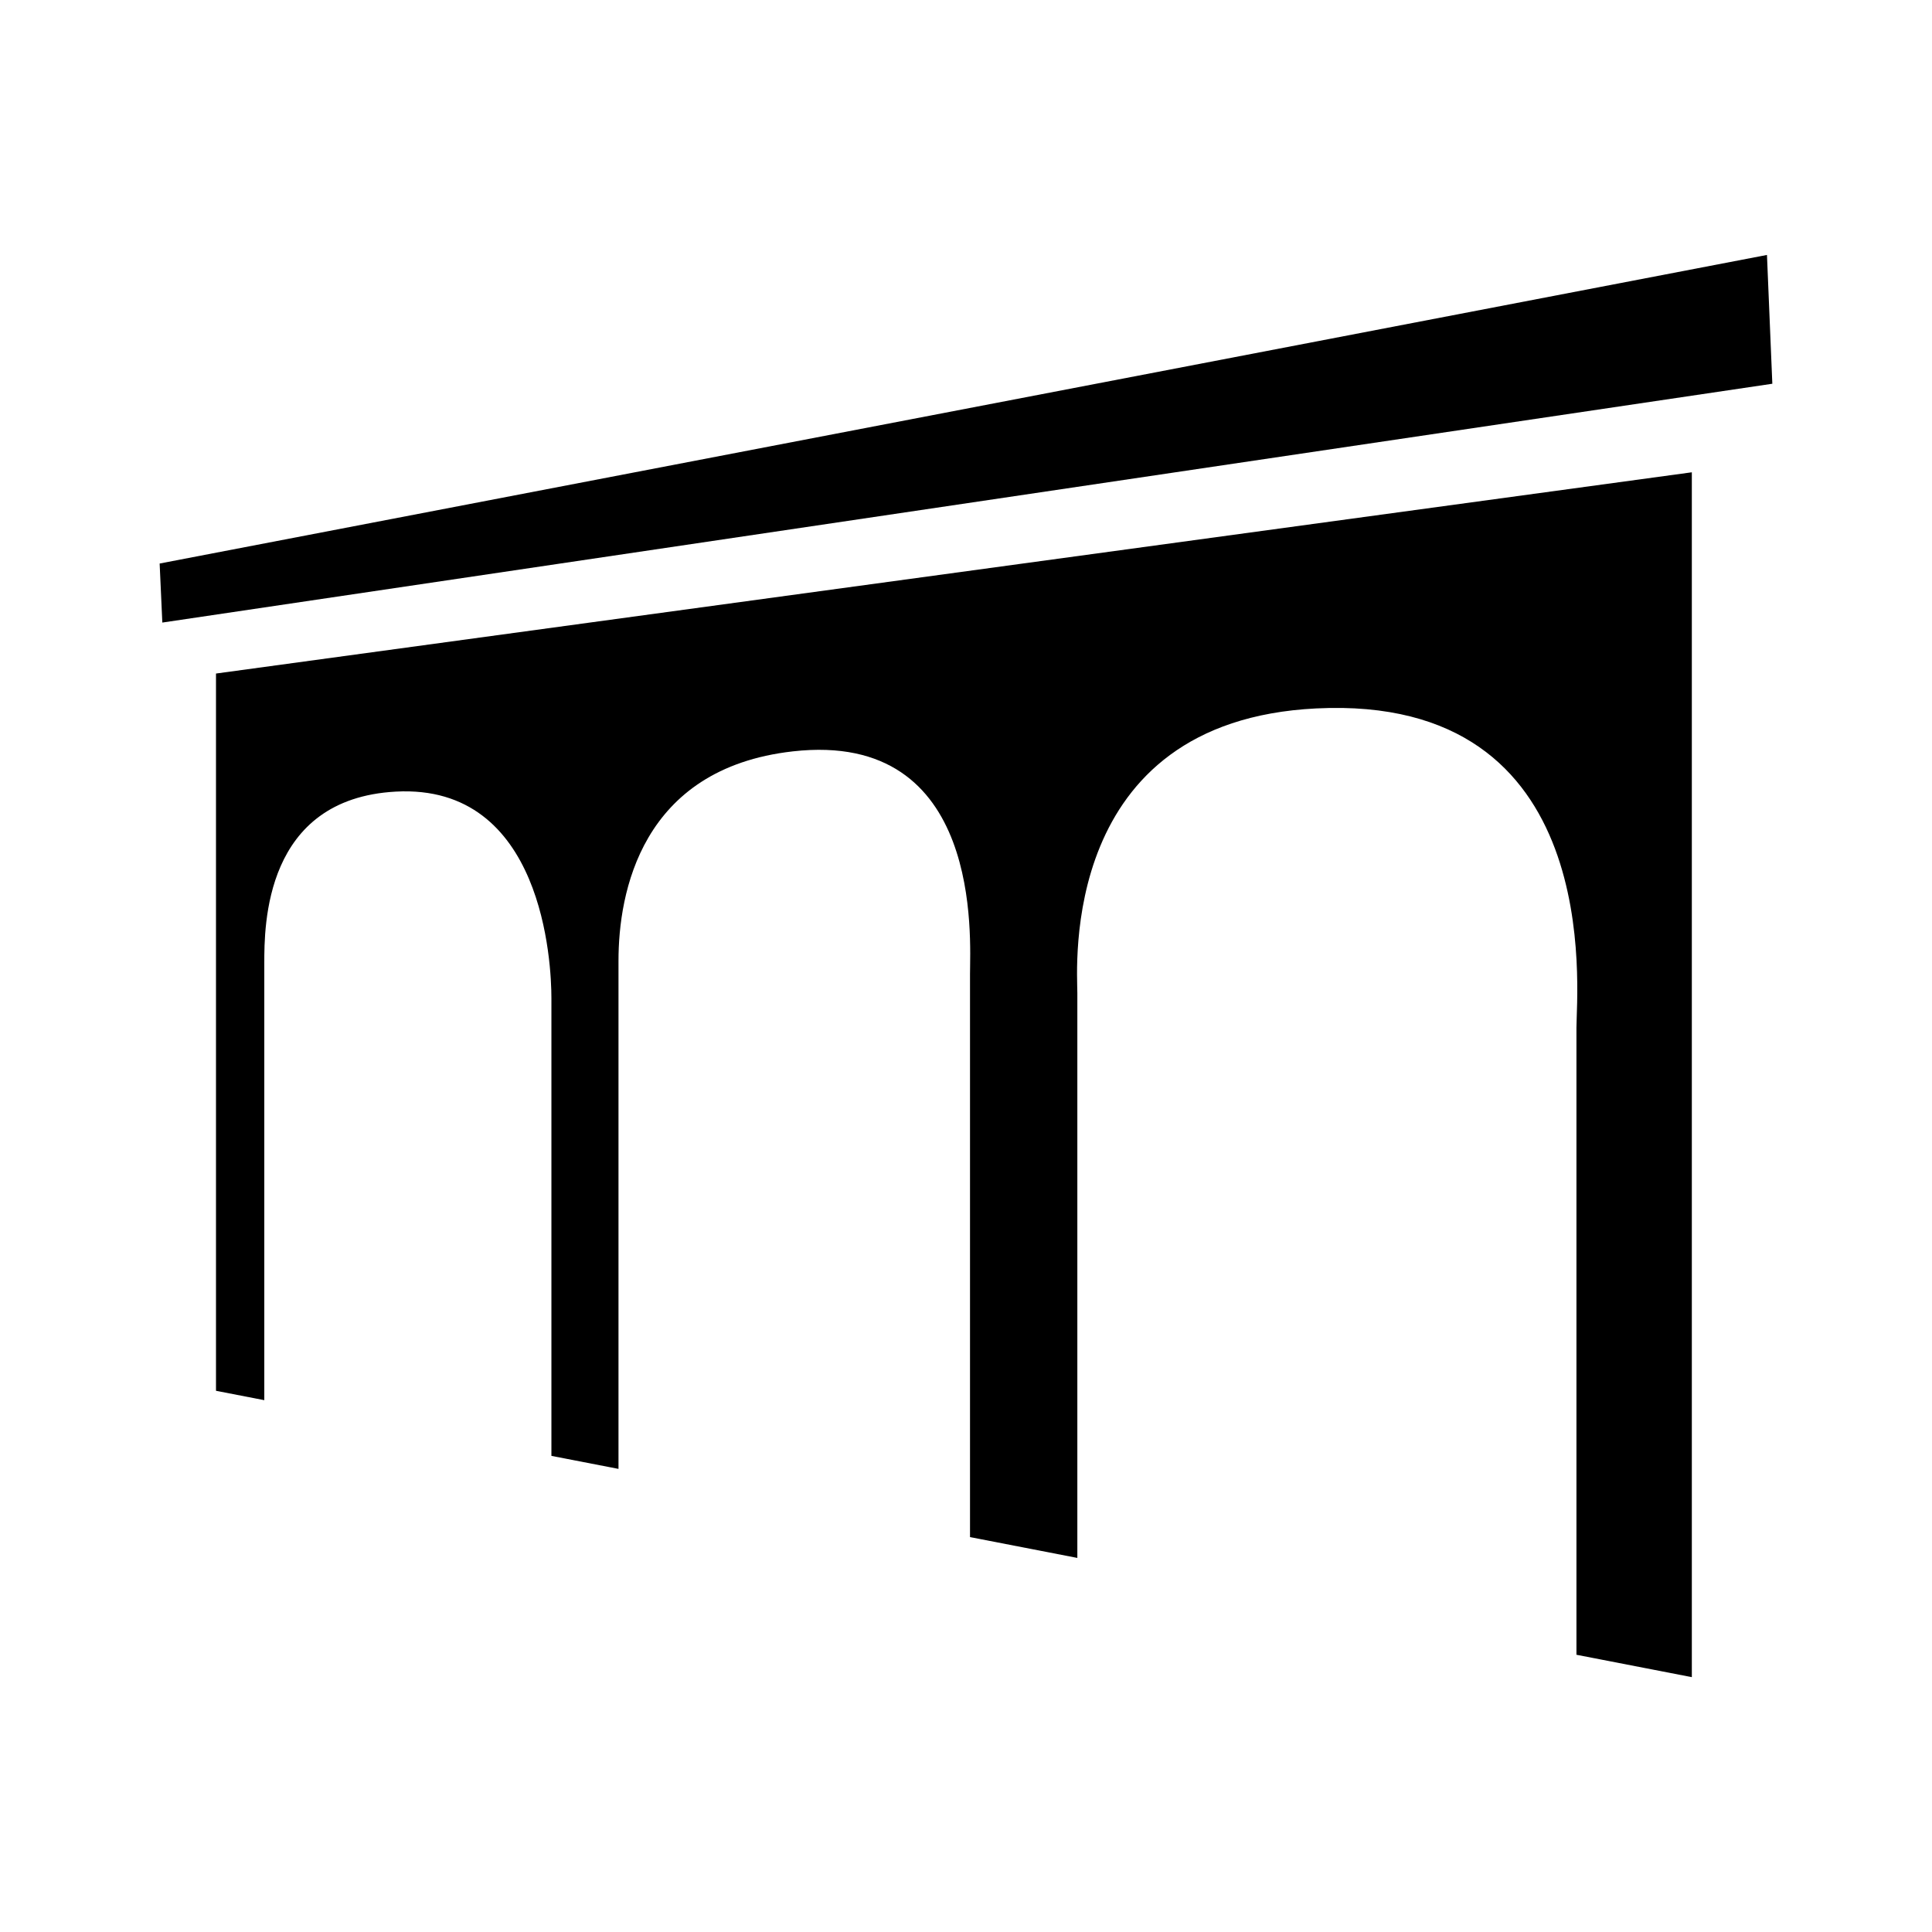
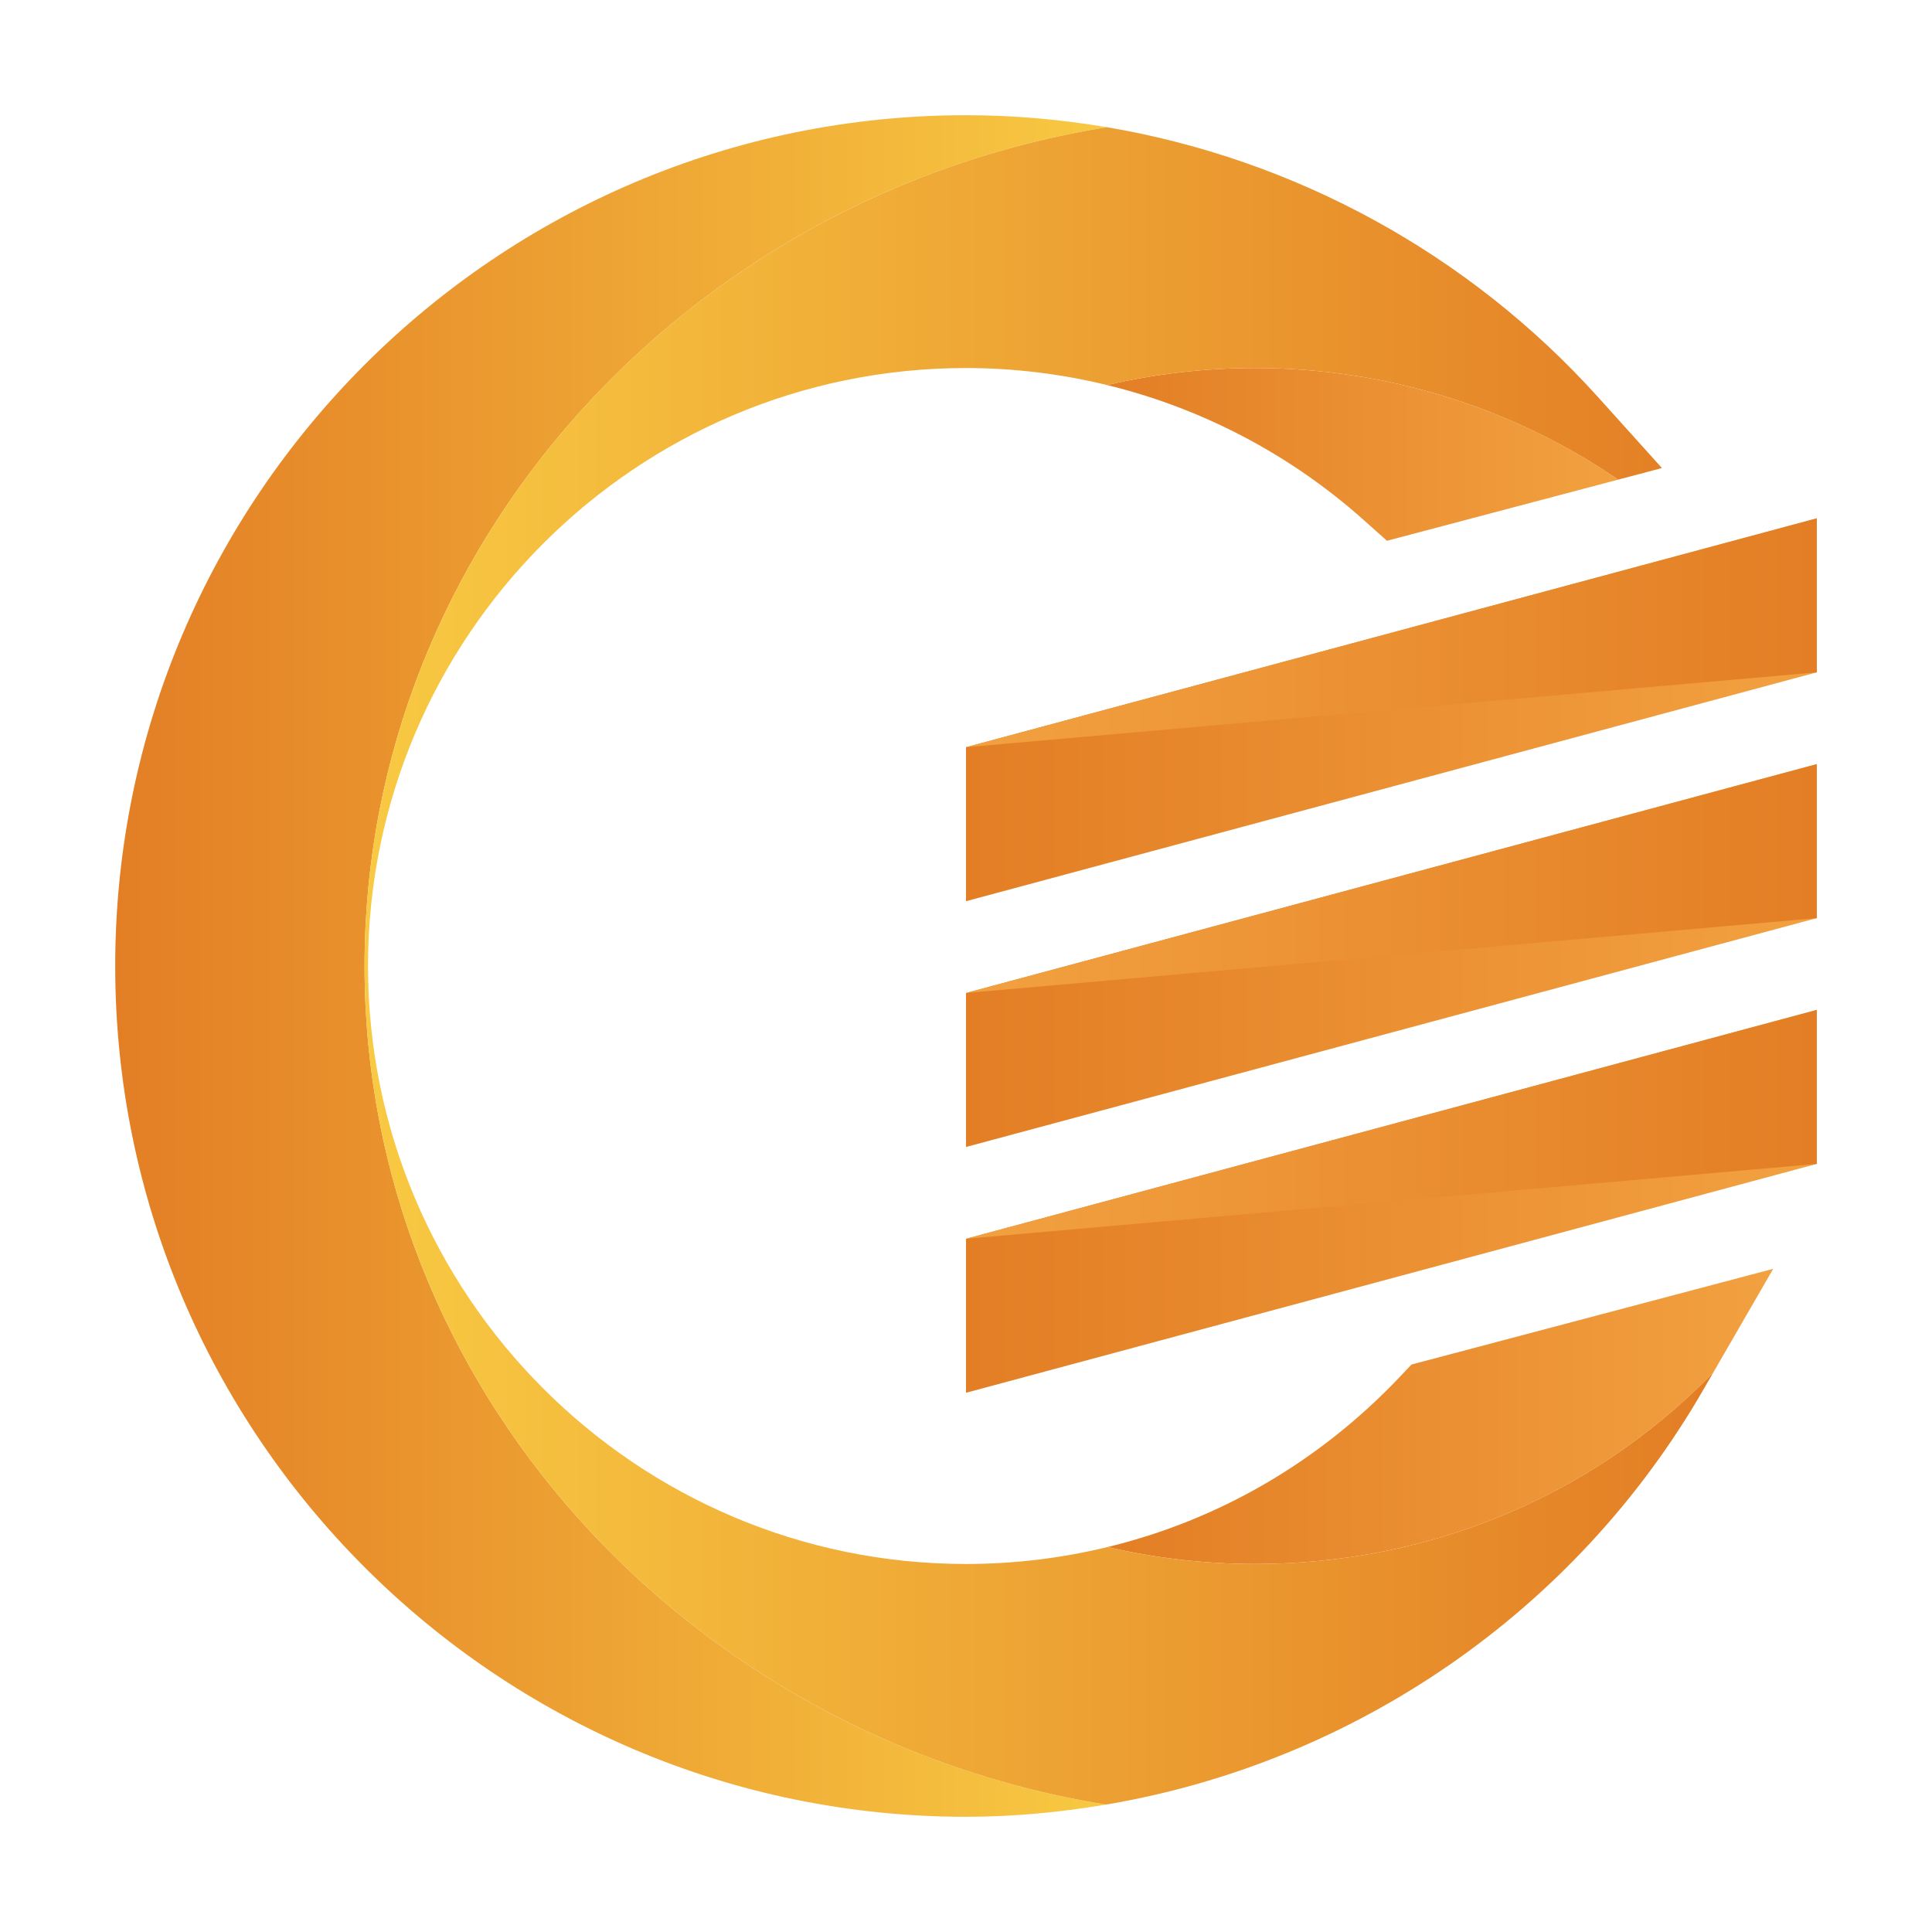
- <svg xmlns="http://www.w3.org/2000/svg" id="svg11" version="1.1" height="500" width="500">
-   <defs id="defs15" />
-   <path id="Shape 1" style="stroke: none; fill: rgb(0, 0, 0)" fill-rule="nonzero" d="M 55.899,359.936 C 55.899,359.936 55.899,174.312 55.899,174.312 C 55.899,174.312 437.844,122.229 437.844,122.229 C 437.844,122.229 437.844,434.045 437.844,434.045 C 437.844,434.045 407.983,428.251 407.983,428.251 C 407.983,428.251 407.983,275.701 407.983,265.979 C 407.983,256.257 415.609,179.616 340.622,183.34 C 273.947,186.652 278.816,250.701 278.816,256.951 C 278.816,263.201 278.816,403.189 278.816,403.189 C 278.816,403.189 251.038,397.799 251.038,397.799 C 251.038,397.799 251.038,261.118 251.038,252.09 C 251.038,243.062 254.51,188.896 205.205,194.451 C 165.774,198.894 160.066,231.257 160.066,248.618 C 160.066,265.979 160.066,380.148 160.066,380.148 C 160.066,380.148 142.705,376.779 142.705,376.779 C 142.705,376.779 142.705,267.368 142.705,258.34 C 142.705,249.312 140.622,202.785 102.427,204.868 C 68.386,206.725 68.399,239.59 68.399,249.312 C 68.399,259.035 68.399,362.362 68.399,362.362 C 68.399,362.362 55.899,359.936 55.899,359.936 Z M 42.01,161.118 C 42.01,161.118 41.316,145.84 41.316,145.84 C 41.316,145.84 457.288,65.979 457.288,65.979 C 457.288,65.979 458.677,99.312 458.677,99.312 C 458.677,99.312 42.01,161.118 42.01,161.118 Z" />
+ <svg xmlns="http://www.w3.org/2000/svg" width="218" height="218" viewBox="0 0 57.679 57.679" version="1.1" id="svg1259">
+   <defs id="defs1253">
+     <linearGradient x1="0" y1="0" x2="1" y2="0" gradientUnits="userSpaceOnUse" gradientTransform="matrix(72,0,0,-72,360,309.6838)" spreadMethod="pad" id="linearGradient913">
+       <stop style="stop-opacity:1;stop-color:#e37e25" offset="0" id="stop909" />
+       <stop style="stop-opacity:1;stop-color:#f2a140" offset="1" id="stop911" />
+     </linearGradient>
+     <linearGradient x1="0" y1="0" x2="1" y2="0" gradientUnits="userSpaceOnUse" gradientTransform="matrix(72,0,0,-72,360,288.8841)" spreadMethod="pad" id="linearGradient933">
+       <stop style="stop-opacity:1;stop-color:#e37e25" offset="0" id="stop929" />
+       <stop style="stop-opacity:1;stop-color:#f2a140" offset="1" id="stop931" />
+     </linearGradient>
+     <linearGradient x1="0" y1="0" x2="1" y2="0" gradientUnits="userSpaceOnUse" gradientTransform="matrix(72,0,0,-72,360,268.0844)" spreadMethod="pad" id="linearGradient953">
+       <stop style="stop-opacity:1;stop-color:#e37e25" offset="0" id="stop949" />
+       <stop style="stop-opacity:1;stop-color:#f2a140" offset="1" id="stop951" />
+     </linearGradient>
+     <linearGradient x1="0" y1="0" x2="1" y2="0" gradientUnits="userSpaceOnUse" gradientTransform="matrix(-72,0,0,72,432,316.1997)" spreadMethod="pad" id="linearGradient973">
+       <stop style="stop-opacity:1;stop-color:#e37e25" offset="0" id="stop969" />
+       <stop style="stop-opacity:1;stop-color:#f2a140" offset="1" id="stop971" />
+     </linearGradient>
+     <linearGradient x1="0" y1="0" x2="1" y2="0" gradientUnits="userSpaceOnUse" gradientTransform="matrix(-72,0,0,72,432,295.4001)" spreadMethod="pad" id="linearGradient993">
+       <stop style="stop-opacity:1;stop-color:#e37e25" offset="0" id="stop989" />
+       <stop style="stop-opacity:1;stop-color:#f2a140" offset="1" id="stop991" />
+     </linearGradient>
+     <linearGradient x1="0" y1="0" x2="1" y2="0" gradientUnits="userSpaceOnUse" gradientTransform="matrix(-72,0,0,72,432,274.6004)" spreadMethod="pad" id="linearGradient1013">
+       <stop style="stop-opacity:1;stop-color:#e37e25" offset="0" id="stop1009" />
+       <stop style="stop-opacity:1;stop-color:#f2a140" offset="1" id="stop1011" />
+     </linearGradient>
+     <linearGradient x1="0" y1="0" x2="1" y2="0" gradientUnits="userSpaceOnUse" gradientTransform="matrix(43.25834,0,0,-43.25834,371.9356,331.2961)" spreadMethod="pad" id="linearGradient1033">
+       <stop style="stop-opacity:1;stop-color:#e37e25" offset="0" id="stop1029" />
+       <stop style="stop-opacity:1;stop-color:#f2a140" offset="1" id="stop1031" />
+     </linearGradient>
+     <linearGradient x1="0" y1="0" x2="1" y2="0" gradientUnits="userSpaceOnUse" gradientTransform="matrix(83.9187,0,0,-83.9187,288,288)" spreadMethod="pad" id="linearGradient1057">
+       <stop style="stop-opacity:1;stop-color:#e37e25" offset="0" id="stop1049" />
+       <stop style="stop-opacity:1;stop-color:#e37e25" offset="0.001" id="stop1051" />
+       <stop style="stop-opacity:1;stop-color:#f8c942" offset="0.999" id="stop1053" />
+       <stop style="stop-opacity:1;stop-color:#f8c942" offset="1" id="stop1055" />
+     </linearGradient>
+     <linearGradient x1="0" y1="0" x2="1" y2="0" gradientUnits="userSpaceOnUse" gradientTransform="matrix(56.3334,0,0,-56.3334,371.9766,249.8838)" spreadMethod="pad" id="linearGradient1077">
+       <stop style="stop-opacity:1;stop-color:#e37e25" offset="0" id="stop1073" />
+       <stop style="stop-opacity:1;stop-color:#f2a140" offset="1" id="stop1075" />
+     </linearGradient>
+     <linearGradient x1="0" y1="0" x2="1" y2="0" gradientUnits="userSpaceOnUse" gradientTransform="matrix(-114.1269,0,0,114.1269,423.2281,288.0074)" spreadMethod="pad" id="linearGradient1101">
+       <stop style="stop-opacity:1;stop-color:#e37e25" offset="0" id="stop1093" />
+       <stop style="stop-opacity:1;stop-color:#e37e25" offset="0.001" id="stop1095" />
+       <stop style="stop-opacity:1;stop-color:#f8c942" offset="0.999" id="stop1097" />
+       <stop style="stop-opacity:1;stop-color:#f8c942" offset="1" id="stop1099" />
+     </linearGradient>
+   </defs>
+   <g id="layer1" transform="translate(-33.14851,-64.05327)">
+     <g transform="matrix(0.3527778,0,0,-0.3527778,-65.0119,194.4929)" id="g897">
+       <g id="g899">
+         <g id="g905">
+           <g id="g907">
+             <path d="m 360,306.516 v -13.032 l 72,19.368 v 13.033 z" style="fill:url(#linearGradient913);stroke:none" id="path915" />
+           </g>
+         </g>
+       </g>
+     </g>
+     <g transform="matrix(0.3527778,0,0,-0.3527778,-65.0119,194.4929)" id="g917">
+       <g id="g919">
+         <g id="g925">
+           <g id="g927">
+             <path d="m 360,285.716 v -13.032 l 72,19.369 v 13.032 z" style="fill:url(#linearGradient933);stroke:none" id="path935" />
+           </g>
+         </g>
+       </g>
+     </g>
+     <g transform="matrix(0.3527778,0,0,-0.3527778,-65.0119,194.4929)" id="g937">
+       <g id="g939">
+         <g id="g945">
+           <g id="g947">
+             <path d="m 360,264.916 v -13.032 l 72,19.369 v 13.032 z" style="fill:url(#linearGradient953);stroke:none" id="path955" />
+           </g>
+         </g>
+       </g>
+     </g>
+     <g transform="matrix(0.3527778,0,0,-0.3527778,-65.0119,194.4929)" id="g957">
+       <g id="g959">
+         <g id="g965">
+           <g id="g967">
+             <path d="m 360,306.516 72,6.336 v 13.033 z" style="fill:url(#linearGradient973);stroke:none" id="path975" />
+           </g>
+         </g>
+       </g>
+     </g>
+     <g transform="matrix(0.3527778,0,0,-0.3527778,-65.0119,194.4929)" id="g977">
+       <g id="g979">
+         <g id="g985">
+           <g id="g987">
+             <path d="m 360,285.716 72,6.337 v 13.032 z" style="fill:url(#linearGradient993);stroke:none" id="path995" />
+           </g>
+         </g>
+       </g>
+     </g>
+     <g transform="matrix(0.3527778,0,0,-0.3527778,-65.0119,194.4929)" id="g997">
+       <g id="g999">
+         <g id="g1005">
+           <g id="g1007">
+             <path d="m 360,264.916 72,6.337 v 13.032 z" style="fill:url(#linearGradient1013);stroke:none" id="path1015" />
+           </g>
+         </g>
+       </g>
+     </g>
+     <g transform="matrix(0.3527778,0,0,-0.3527778,-65.0119,194.4929)" id="g1017">
+       <g id="g1019">
+         <g id="g1025">
+           <g id="g1027">
+             <path d="m 371.936,337.164 c 7.992,-1.947 15.453,-5.831 21.708,-11.41 v 0 l 1.981,-1.768 19.569,5.175 c -8.947,6.115 -19.664,9.444 -30.736,9.444 v 0 c -4.314,0 -8.506,-0.507 -12.522,-1.441" style="fill:url(#linearGradient1033);stroke:none" id="path1035" />
+           </g>
+         </g>
+       </g>
+     </g>
+     <g transform="matrix(0.3527778,0,0,-0.3527778,-65.0119,194.4929)" id="g1037">
+       <g id="g1039">
+         <g id="g1045">
+           <g id="g1047">
+             <path d="M 288,287.999 C 288,248.299 320.299,216 359.999,216 v 0 c 4.001,0 7.952,0.375 11.833,1.031 v 0 c -35.559,5.758 -62.731,35.379 -62.731,70.968 v 0 c 0,35.618 27.215,65.261 62.818,70.986 v 0 c -3.916,0.662 -7.901,1.015 -11.92,1.015 v 0 C 320.299,360 288,327.701 288,287.999" style="fill:url(#linearGradient1057);stroke:none" id="path1059" />
+           </g>
+         </g>
+       </g>
+     </g>
+     <g transform="matrix(0.3527778,0,0,-0.3527778,-65.0119,194.4929)" id="g1061">
+       <g id="g1063">
+         <g id="g1069">
+           <g id="g1071">
+             <path d="m 397.7,254.274 -0.964,-1.019 c -6.851,-7.237 -15.39,-12.159 -24.76,-14.428 v 0 c 4.005,-0.928 8.183,-1.432 12.482,-1.432 v 0 c 14.663,0 28.318,5.633 38.449,15.86 v 0 l 0.322,0.324 5.081,8.794 z" style="fill:url(#linearGradient1077);stroke:none" id="path1079" />
+           </g>
+         </g>
+       </g>
+     </g>
+     <g transform="matrix(0.3527778,0,0,-0.3527778,-65.0119,194.4929)" id="g1081">
+       <g id="g1083">
+         <g id="g1089">
+           <g id="g1091">
+             <path d="m 309.101,287.999 c 0,-35.589 27.172,-65.21 62.731,-70.968 v 0 c 20.964,3.535 39.684,16.278 50.538,35.063 v 0 l 0.859,1.485 -0.322,-0.324 c -10.131,-10.227 -23.786,-15.86 -38.449,-15.86 v 0 c -4.299,0 -8.477,0.504 -12.482,1.432 v 0 c -3.871,-0.937 -7.881,-1.432 -11.977,-1.432 v 0 c -27.904,0 -50.604,22.7 -50.604,50.604 v 0 c 0,27.905 22.7,50.606 50.604,50.606 v 0 c 4.055,0 8.057,-0.496 11.937,-1.441 v 0 c 4.016,0.934 8.208,1.441 12.522,1.441 v 0 c 11.072,0 21.789,-3.329 30.736,-9.444 v 0 l 3.701,0.98 -5.415,6.011 c -10.959,12.158 -25.675,20.144 -41.561,22.833 v 0 c -35.603,-5.725 -62.818,-35.368 -62.818,-70.986" style="fill:url(#linearGradient1101);stroke:none" id="path1103" />
+           </g>
+         </g>
+       </g>
+     </g>
+   </g>
</svg>
